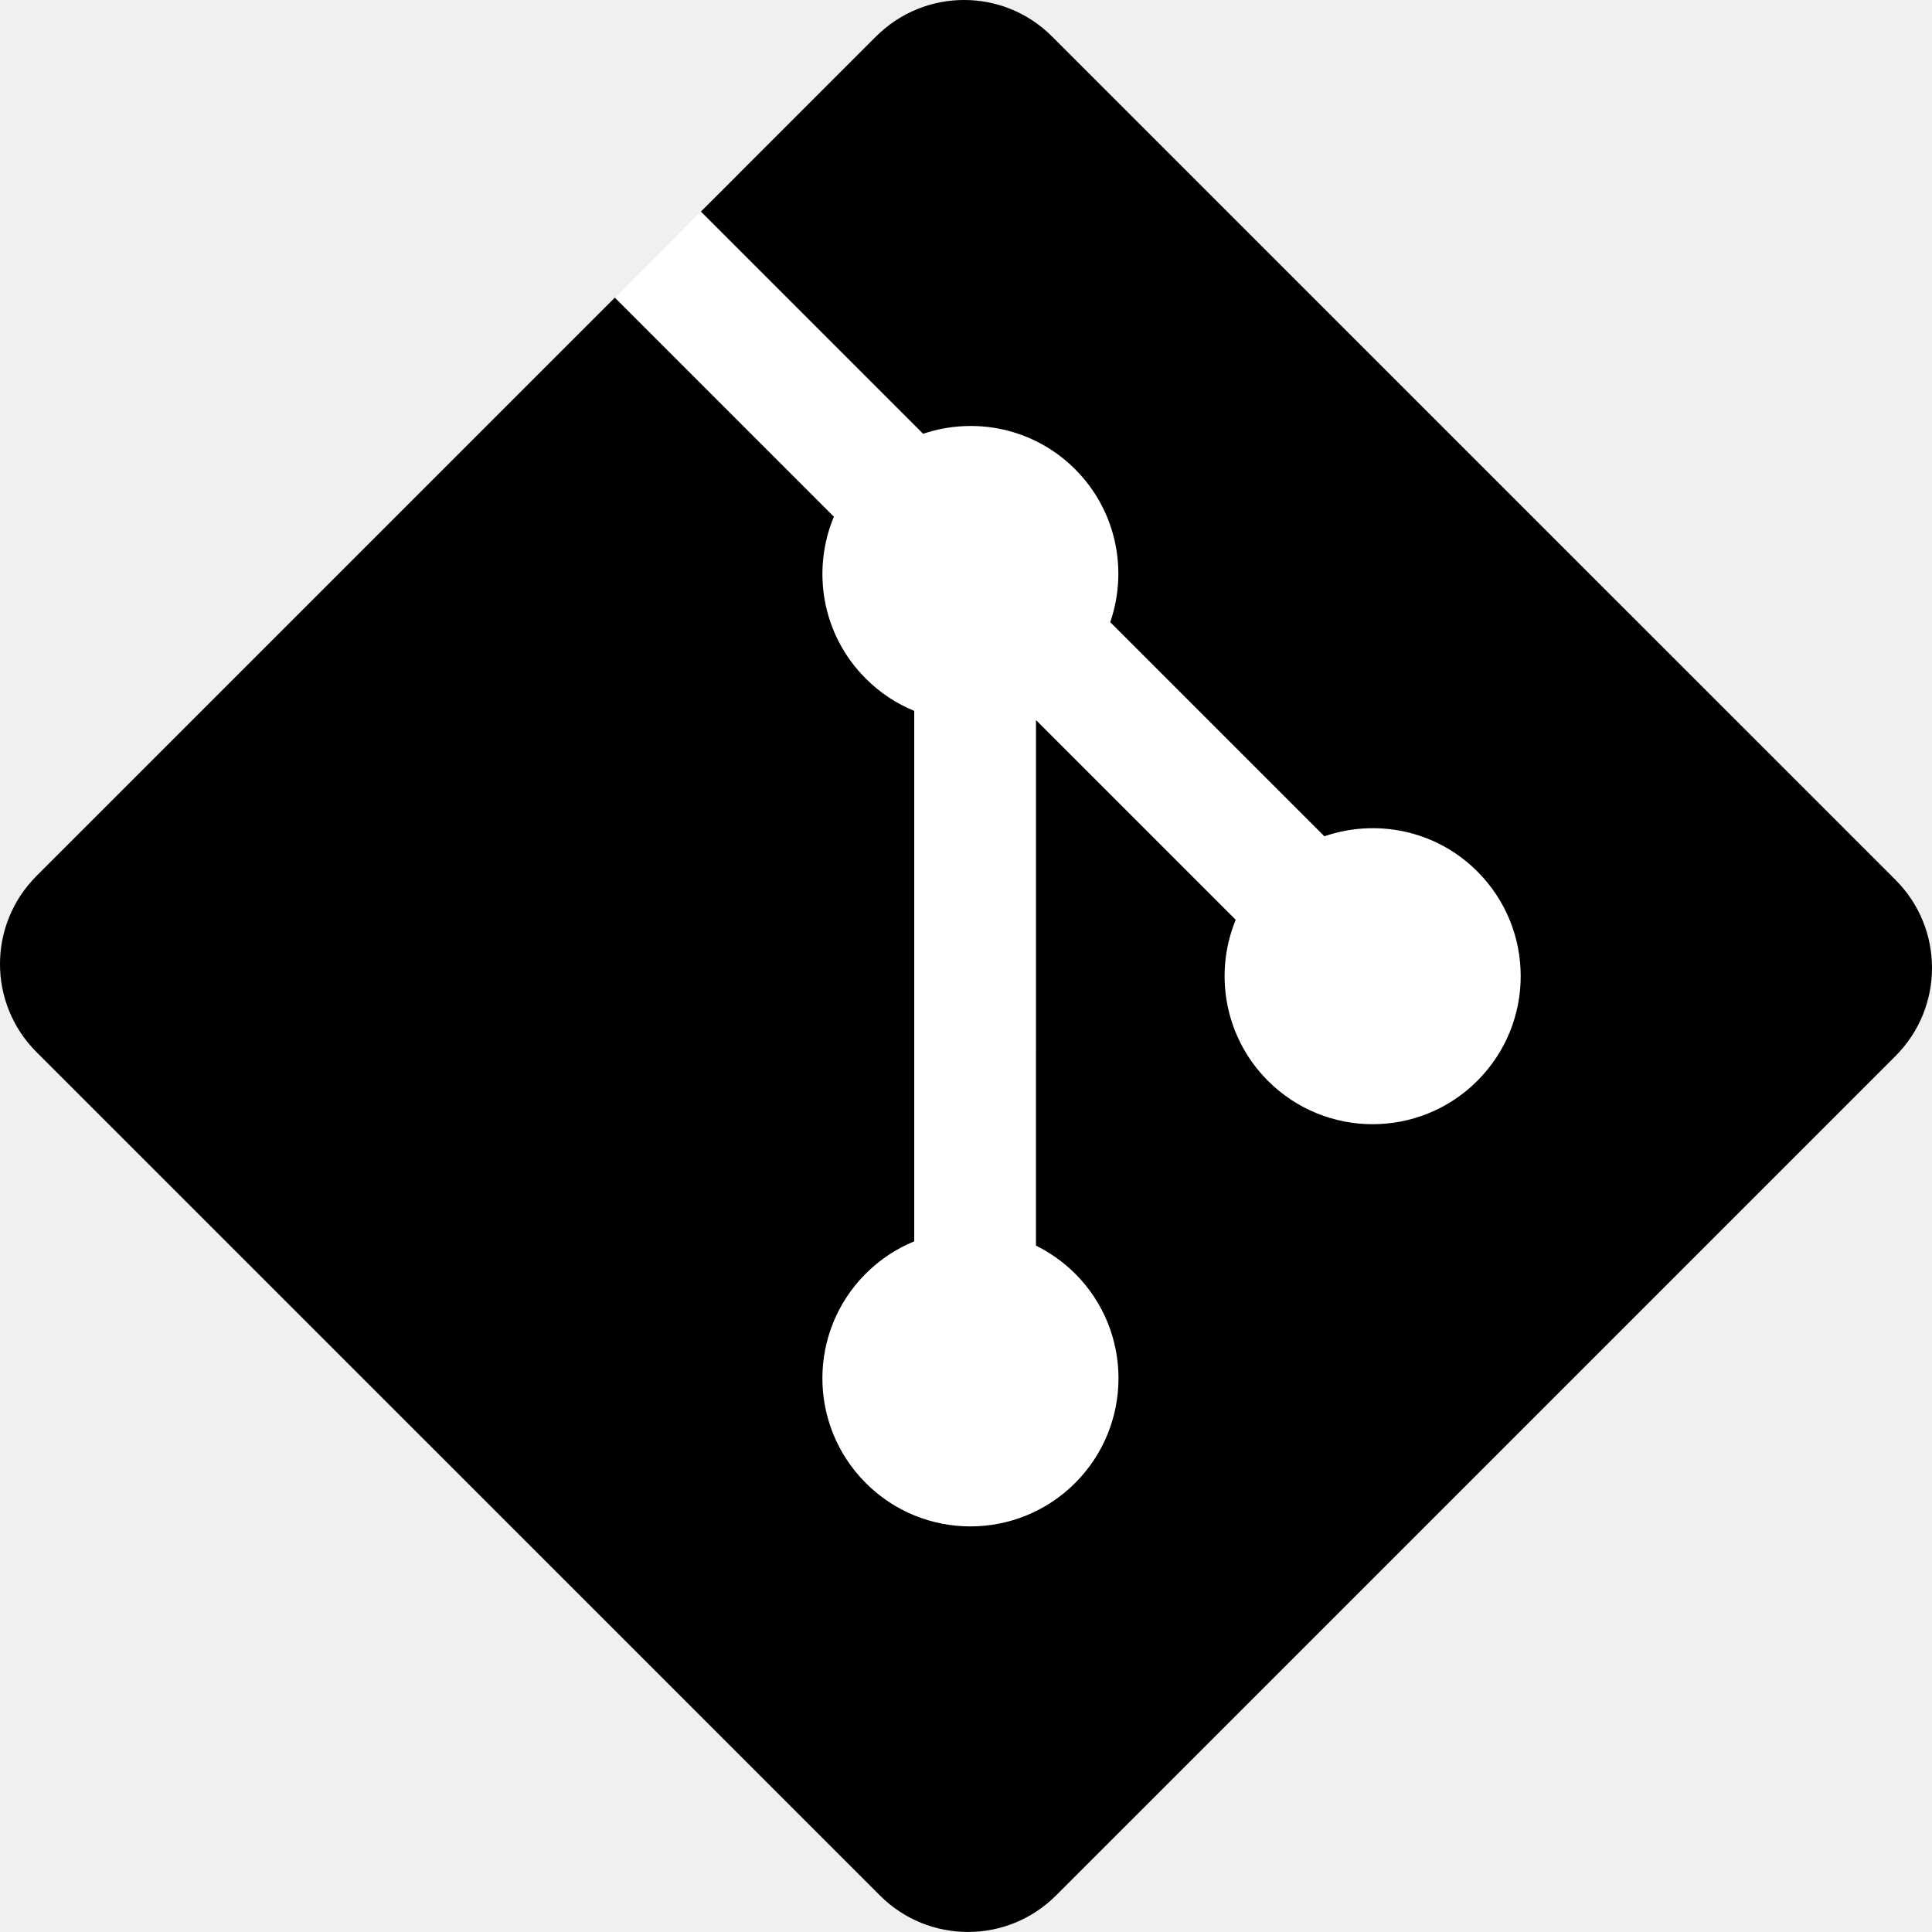
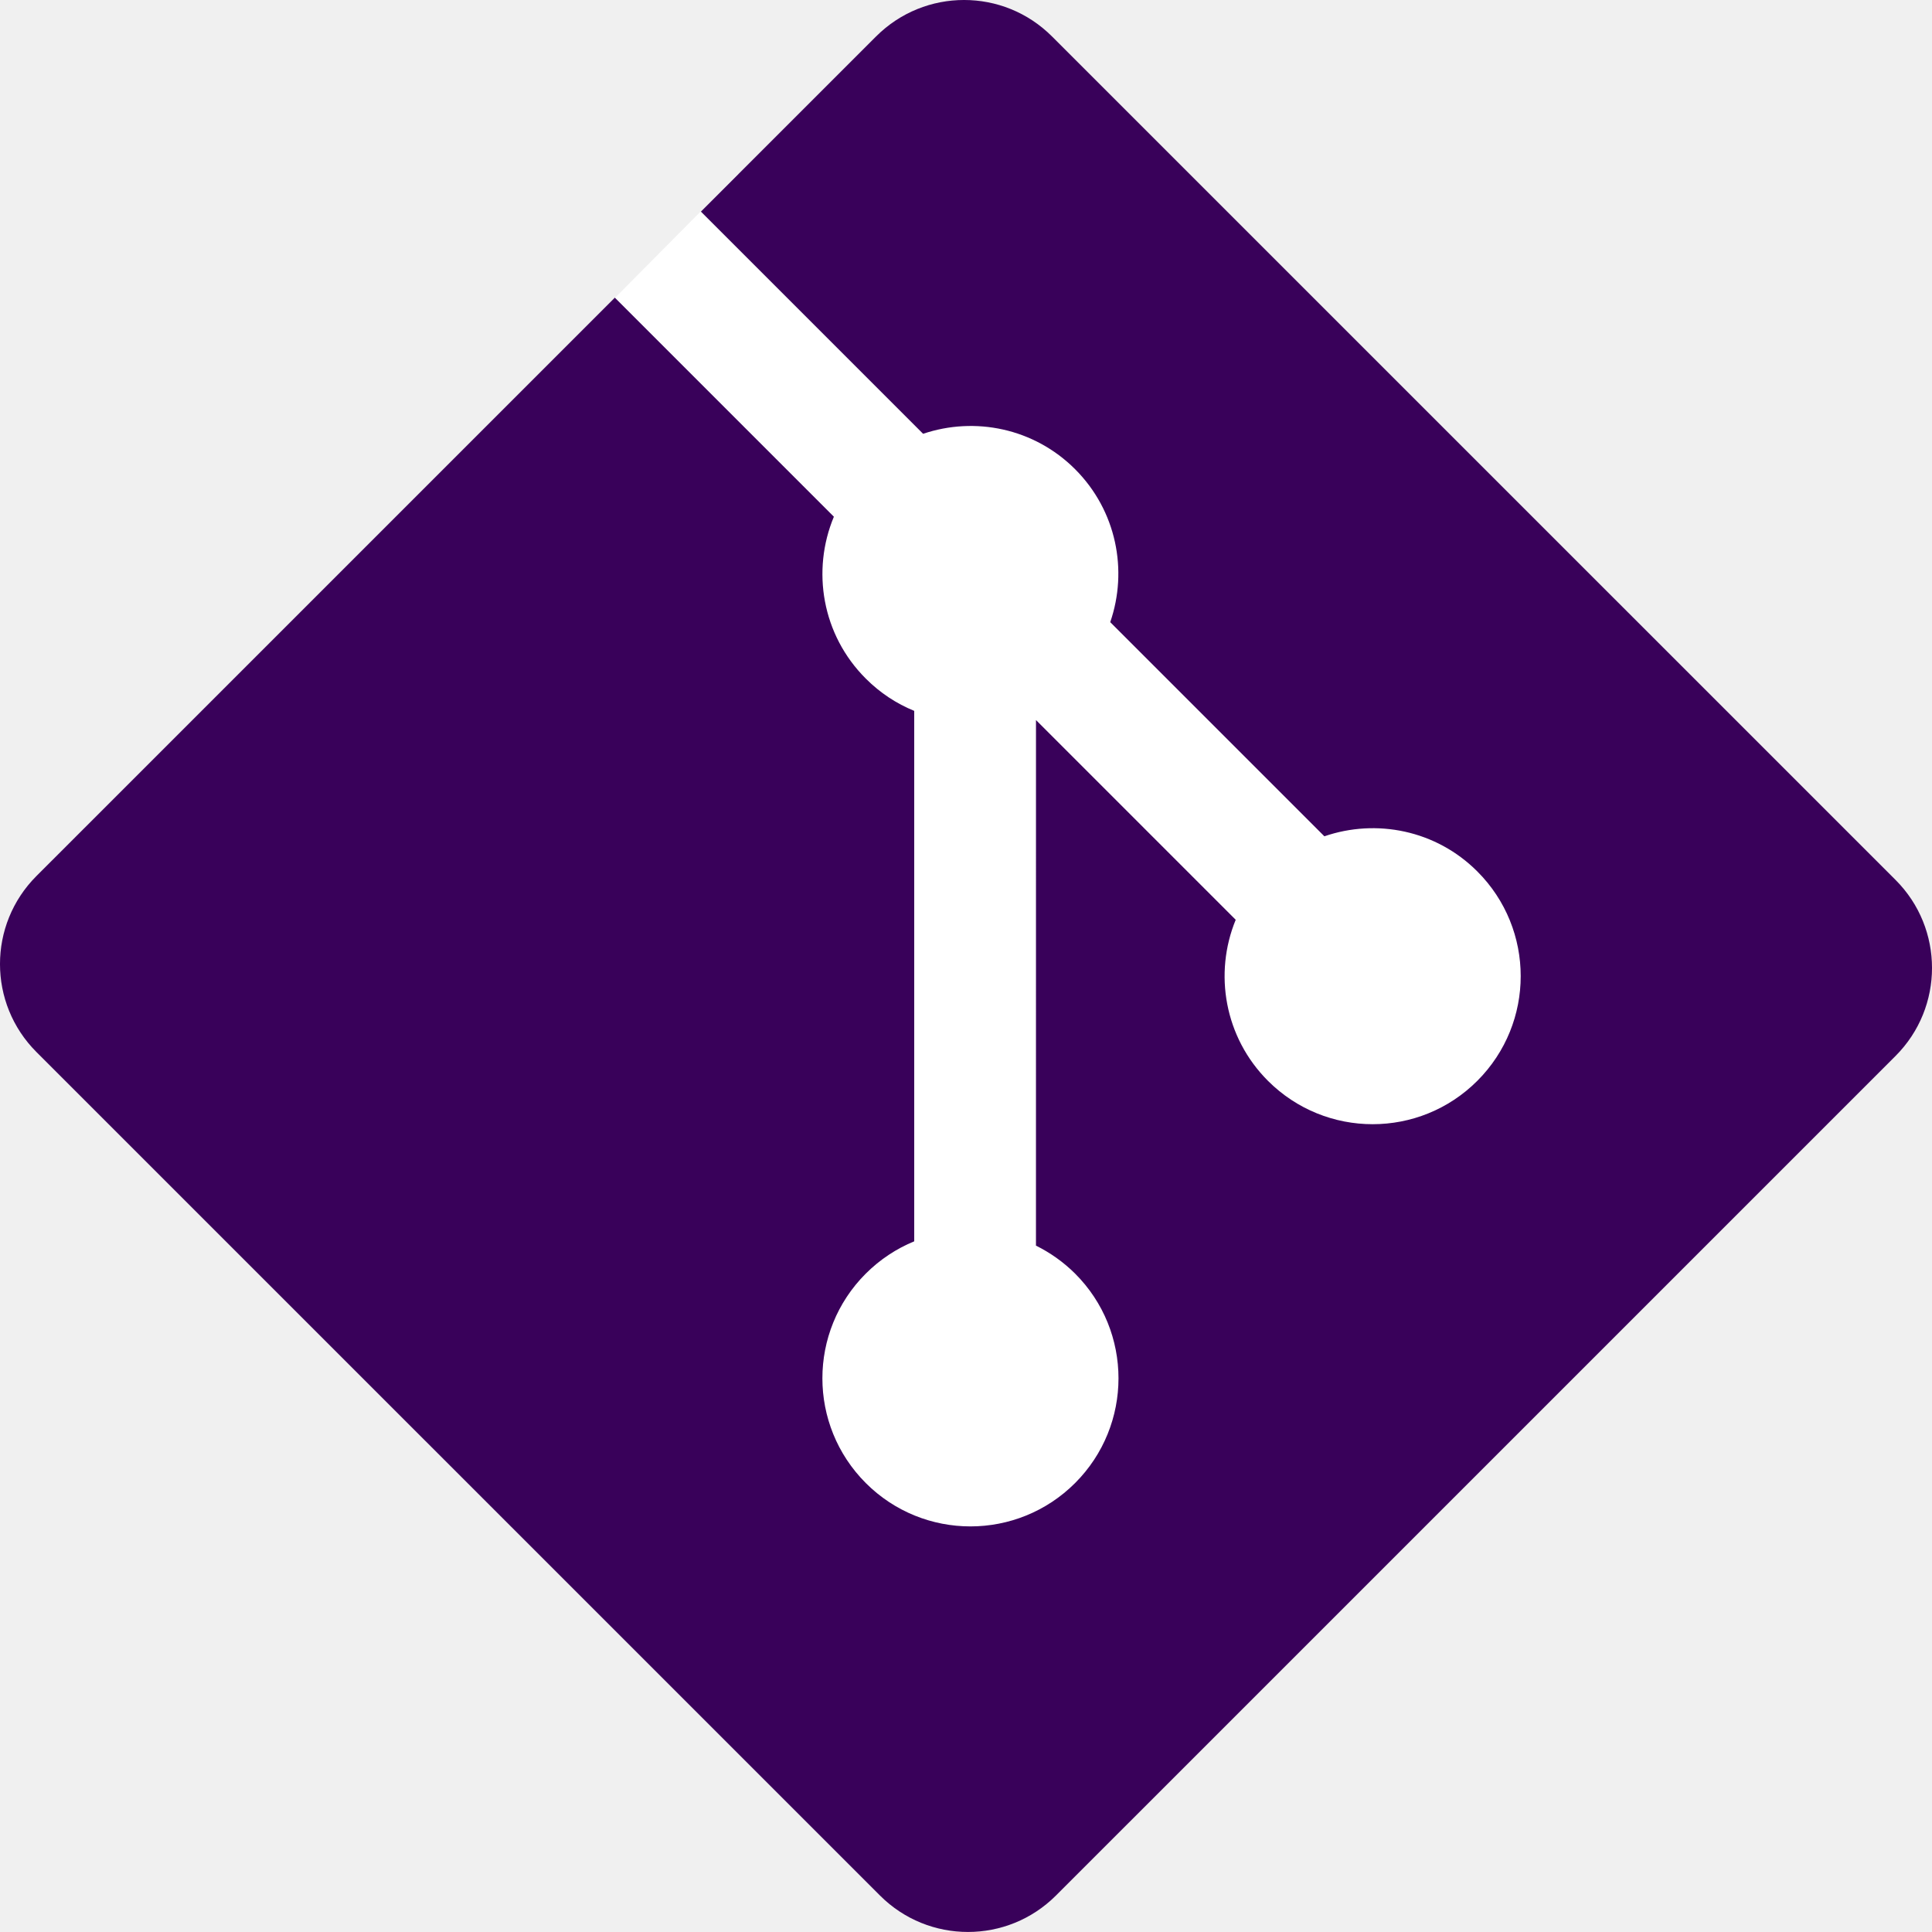
- <svg xmlns="http://www.w3.org/2000/svg" width="75" height="75" viewBox="0 0 75 75" fill="none">
+ <svg xmlns="http://www.w3.org/2000/svg" width="78" height="78" viewBox="0 0 75 75" fill="none">
  <path d="M23.584 18.604L35.449 8.496L66.357 37.793L47.607 60.059L36.328 68.115L20.215 47.9L22.852 18.604H23.584Z" fill="#ffffff" stroke="white" />
  <rect x="28.65" y="6.746" width="7.617" height="9.082" transform="rotate(44.7532 28.6499 6.74585)" fill="#ffffff" />
-   <path d="M73.585 34.158L40.839 1.415C38.955 -0.472 35.896 -0.472 34.009 1.415L27.209 8.214L35.835 16.84C37.84 16.163 40.138 16.617 41.736 18.215C43.342 19.823 43.793 22.141 43.099 24.152L51.412 32.465C53.423 31.773 55.744 32.221 57.35 33.83C59.595 36.074 59.595 39.711 57.35 41.957C55.105 44.203 51.467 44.203 49.221 41.957C47.532 40.267 47.115 37.786 47.97 35.706L40.217 27.953L40.216 48.355C40.764 48.627 41.28 48.988 41.736 49.442C43.981 51.686 43.981 55.324 41.736 57.571C39.49 59.816 35.852 59.816 33.609 57.571C31.364 55.324 31.364 51.686 33.609 49.442C34.164 48.888 34.806 48.469 35.49 48.188V27.596C34.806 27.317 34.165 26.9 33.609 26.342C31.908 24.644 31.499 22.148 32.371 20.059L23.868 11.555L1.415 34.007C-0.472 35.895 -0.472 38.953 1.415 40.84L34.161 73.584C36.047 75.47 39.105 75.47 40.992 73.584L73.585 40.992C75.472 39.105 75.472 36.044 73.585 34.158Z" fill="#000000" />
+   <path d="M73.585 34.158L40.839 1.415C38.955 -0.472 35.896 -0.472 34.009 1.415L27.209 8.214L35.835 16.84C37.84 16.163 40.138 16.617 41.736 18.215C43.342 19.823 43.793 22.141 43.099 24.152L51.412 32.465C53.423 31.773 55.744 32.221 57.35 33.83C59.595 36.074 59.595 39.711 57.35 41.957C55.105 44.203 51.467 44.203 49.221 41.957C47.532 40.267 47.115 37.786 47.97 35.706L40.217 27.953L40.216 48.355C40.764 48.627 41.28 48.988 41.736 49.442C43.981 51.686 43.981 55.324 41.736 57.571C39.49 59.816 35.852 59.816 33.609 57.571C31.364 55.324 31.364 51.686 33.609 49.442C34.164 48.888 34.806 48.469 35.49 48.188V27.596C34.806 27.317 34.165 26.9 33.609 26.342C31.908 24.644 31.499 22.148 32.371 20.059L23.868 11.555L1.415 34.007C-0.472 35.895 -0.472 38.953 1.415 40.84L34.161 73.584C36.047 75.47 39.105 75.47 40.992 73.584L73.585 40.992C75.472 39.105 75.472 36.044 73.585 34.158Z" fill="rgb(57, 1, 90)" />
</svg>
